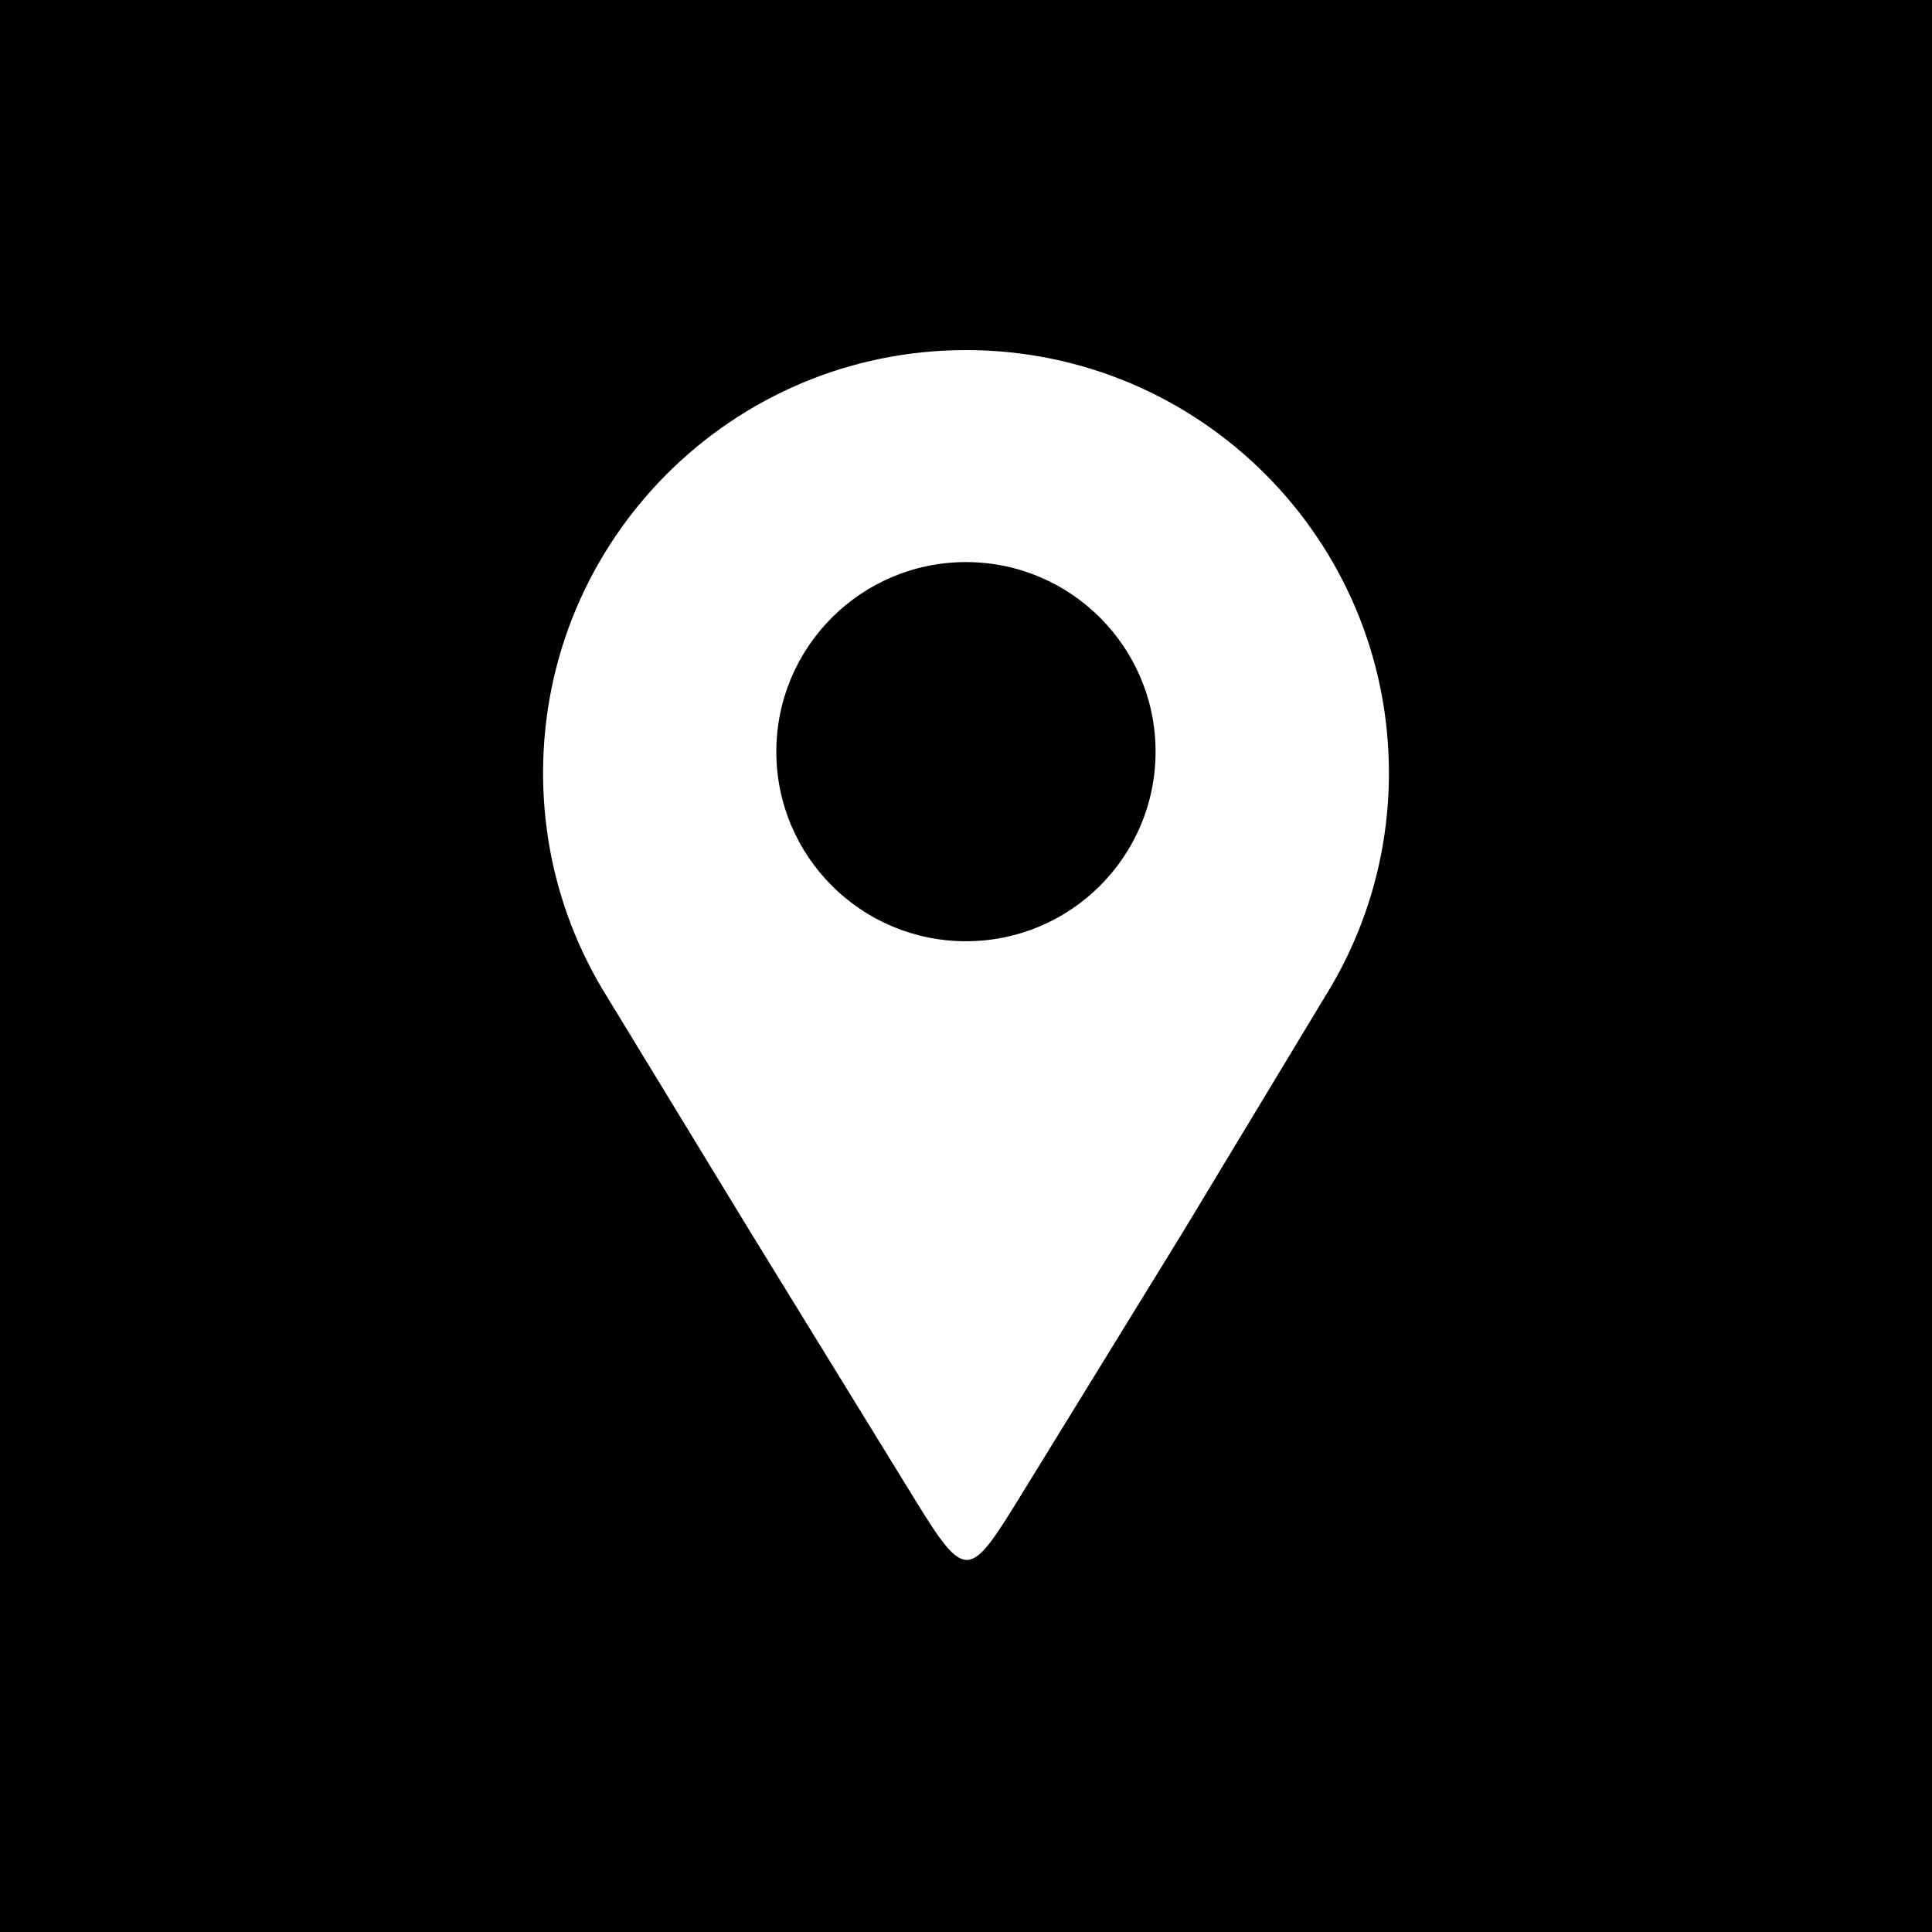
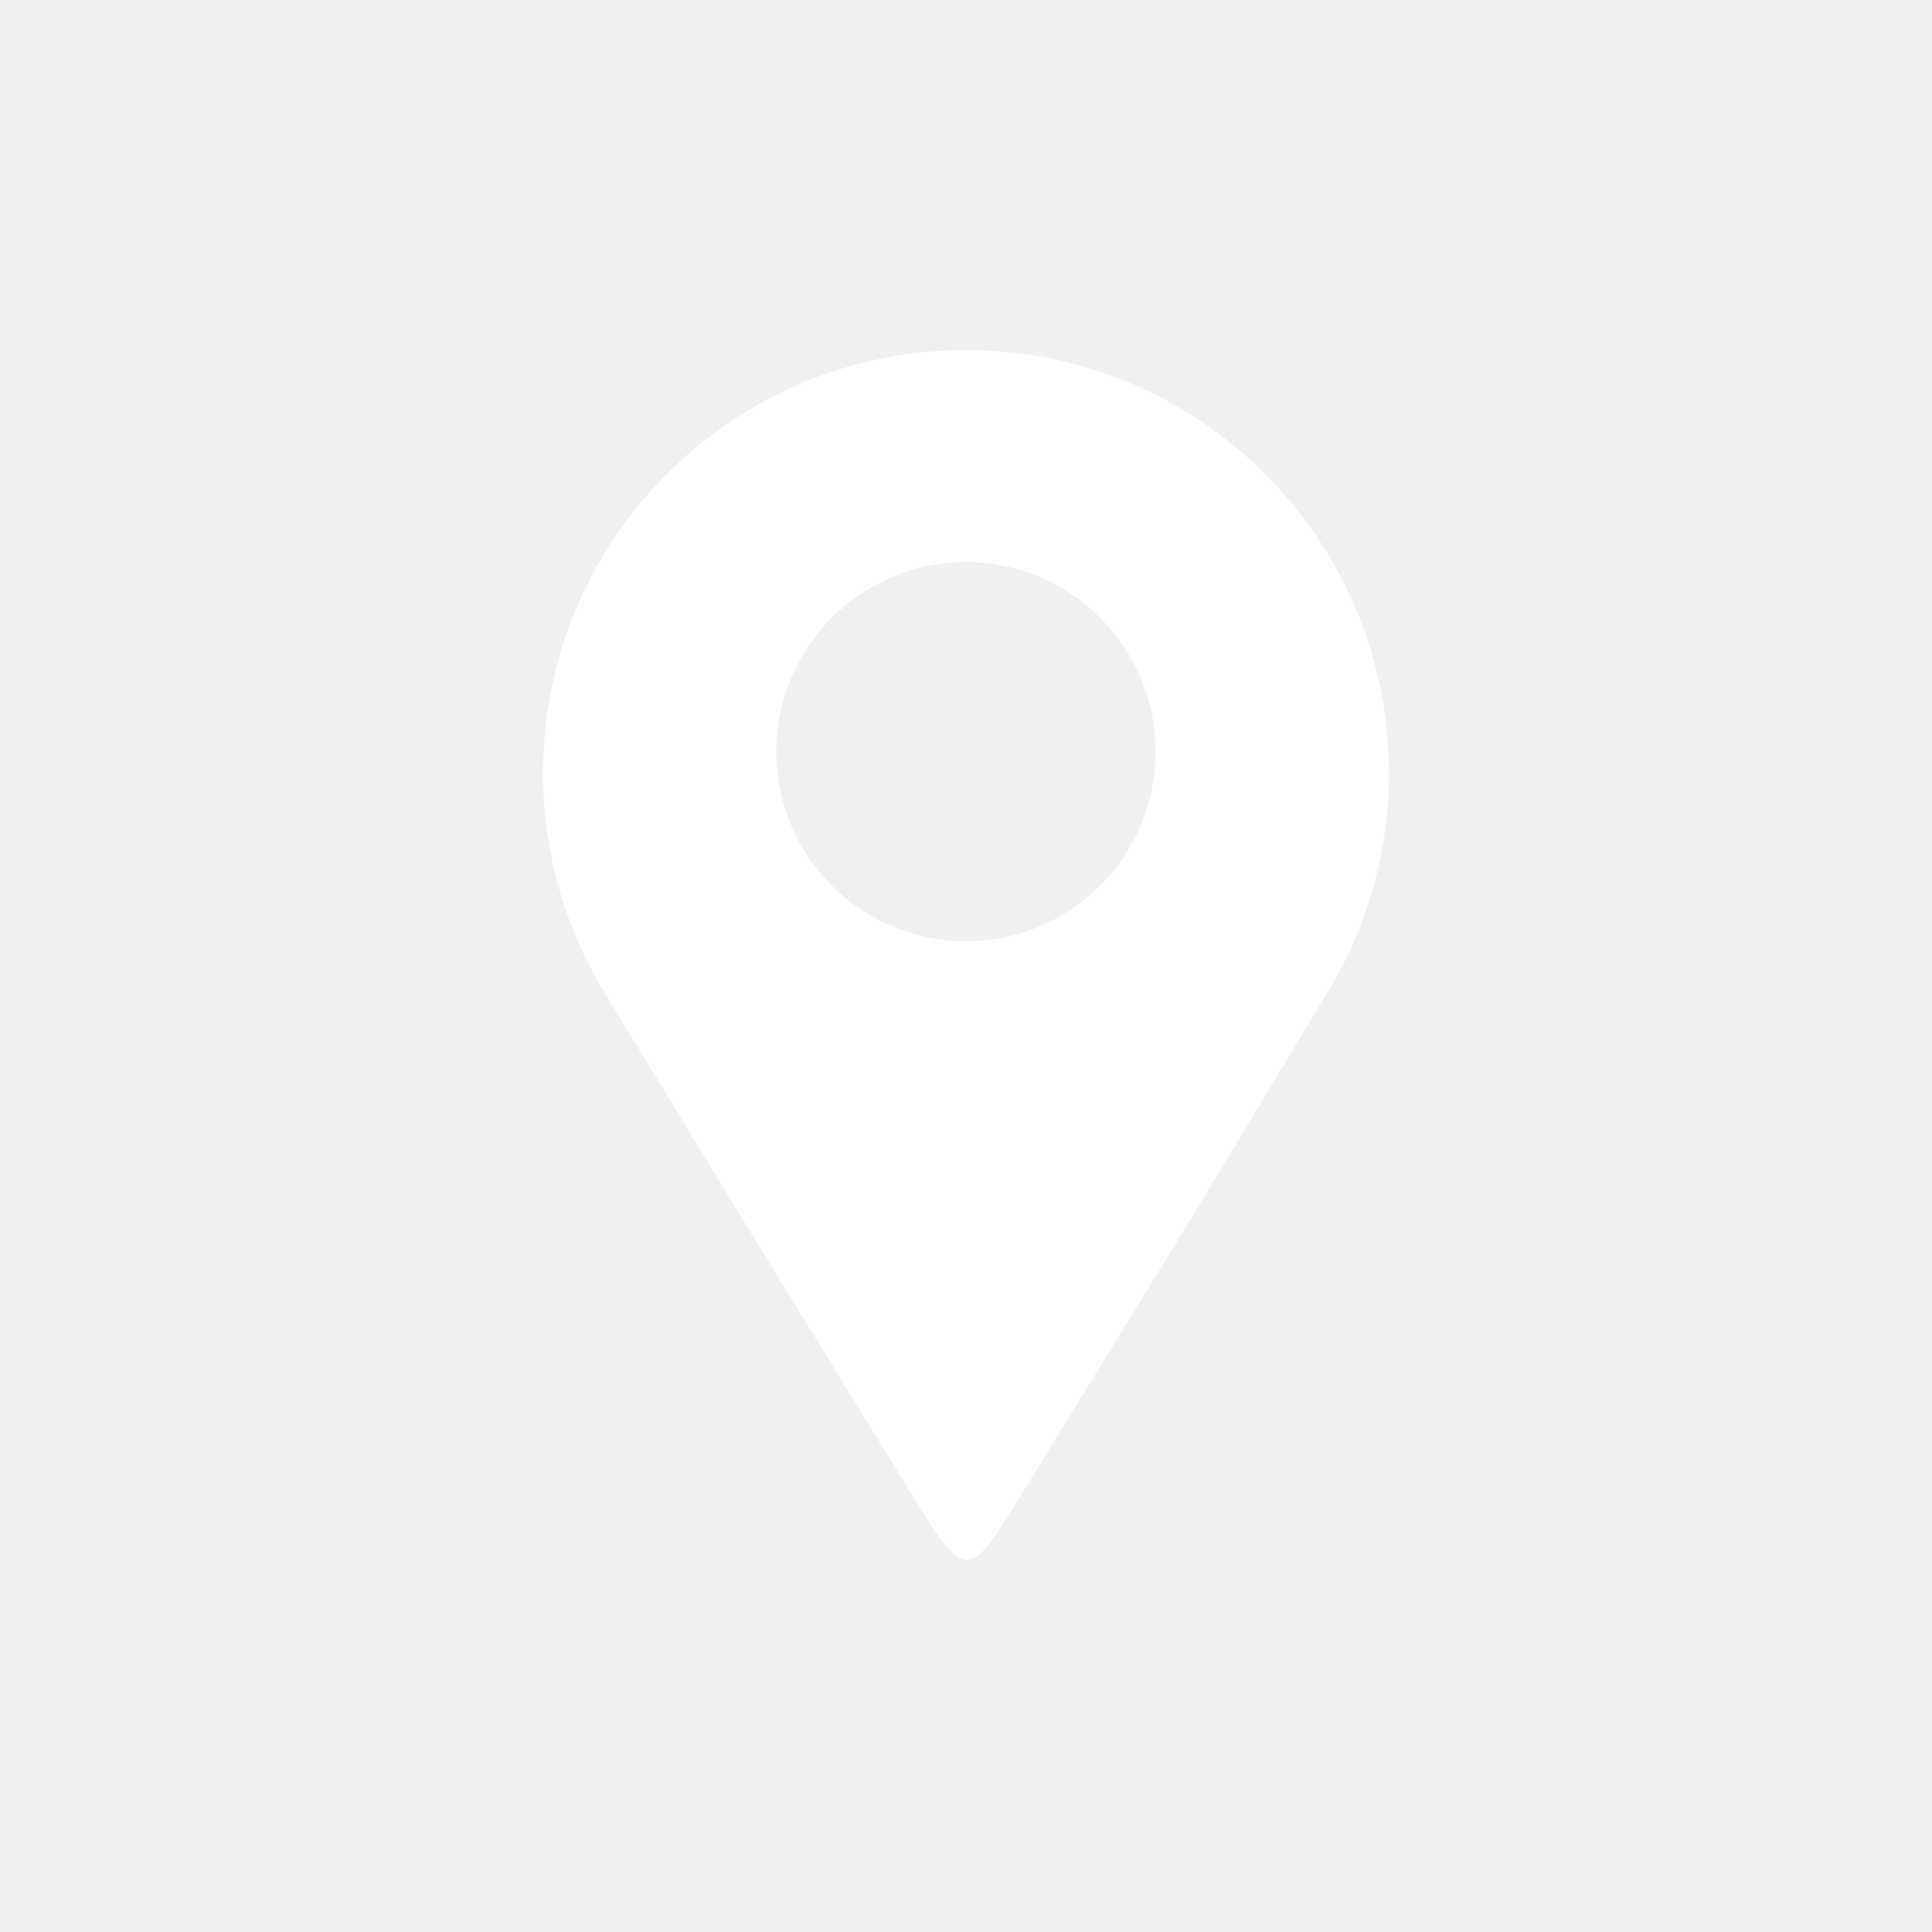
<svg xmlns="http://www.w3.org/2000/svg" width="100" zoomAndPan="magnify" viewBox="0 0 75 75" height="100" preserveAspectRatio="xMidYMid meet" version="1.0">
  <defs>
-     <clipPath id="d892817710">
+     <clipPath id="94ef046a99">
      <path d="M 21.082 13.574 L 54 13.574 L 54 61 L 21.082 61 Z M 21.082 13.574 " clip-rule="nonzero" />
    </clipPath>
  </defs>
-   <rect x="-7.5" width="90" fill="#ffffff" y="-7.5" height="90" fill-opacity="1" />
-   <rect x="-7.5" width="90" fill="#000000" y="-7.5" height="90" fill-opacity="1" />
-   <g clip-path="url(#d892817710)">
+   <g clip-path="url(#94ef046a99)">
    <path fill="#ffffff" d="M 37.5 13.59 C 46.566 13.59 53.918 20.938 53.918 30.008 C 53.918 33.16 53.027 36.109 51.484 38.609 C 49.633 41.676 47.781 44.742 45.934 47.805 C 43.68 51.469 41.855 54.434 39.602 58.098 C 37.617 61.324 37.48 61.406 35.484 58.16 C 33.242 54.516 31.355 51.449 29.117 47.805 C 27.27 44.773 25.422 41.742 23.578 38.715 C 21.996 36.188 21.082 33.207 21.082 30.008 C 21.082 20.938 28.43 13.59 37.5 13.59 Z M 37.5 21.82 C 41.562 21.82 44.859 25.117 44.859 29.18 C 44.859 33.246 41.562 36.539 37.5 36.539 C 33.434 36.539 30.137 33.246 30.137 29.18 C 30.137 25.117 33.434 21.82 37.5 21.82 Z M 37.5 21.82 " fill-opacity="1" fill-rule="evenodd" />
  </g>
</svg>
